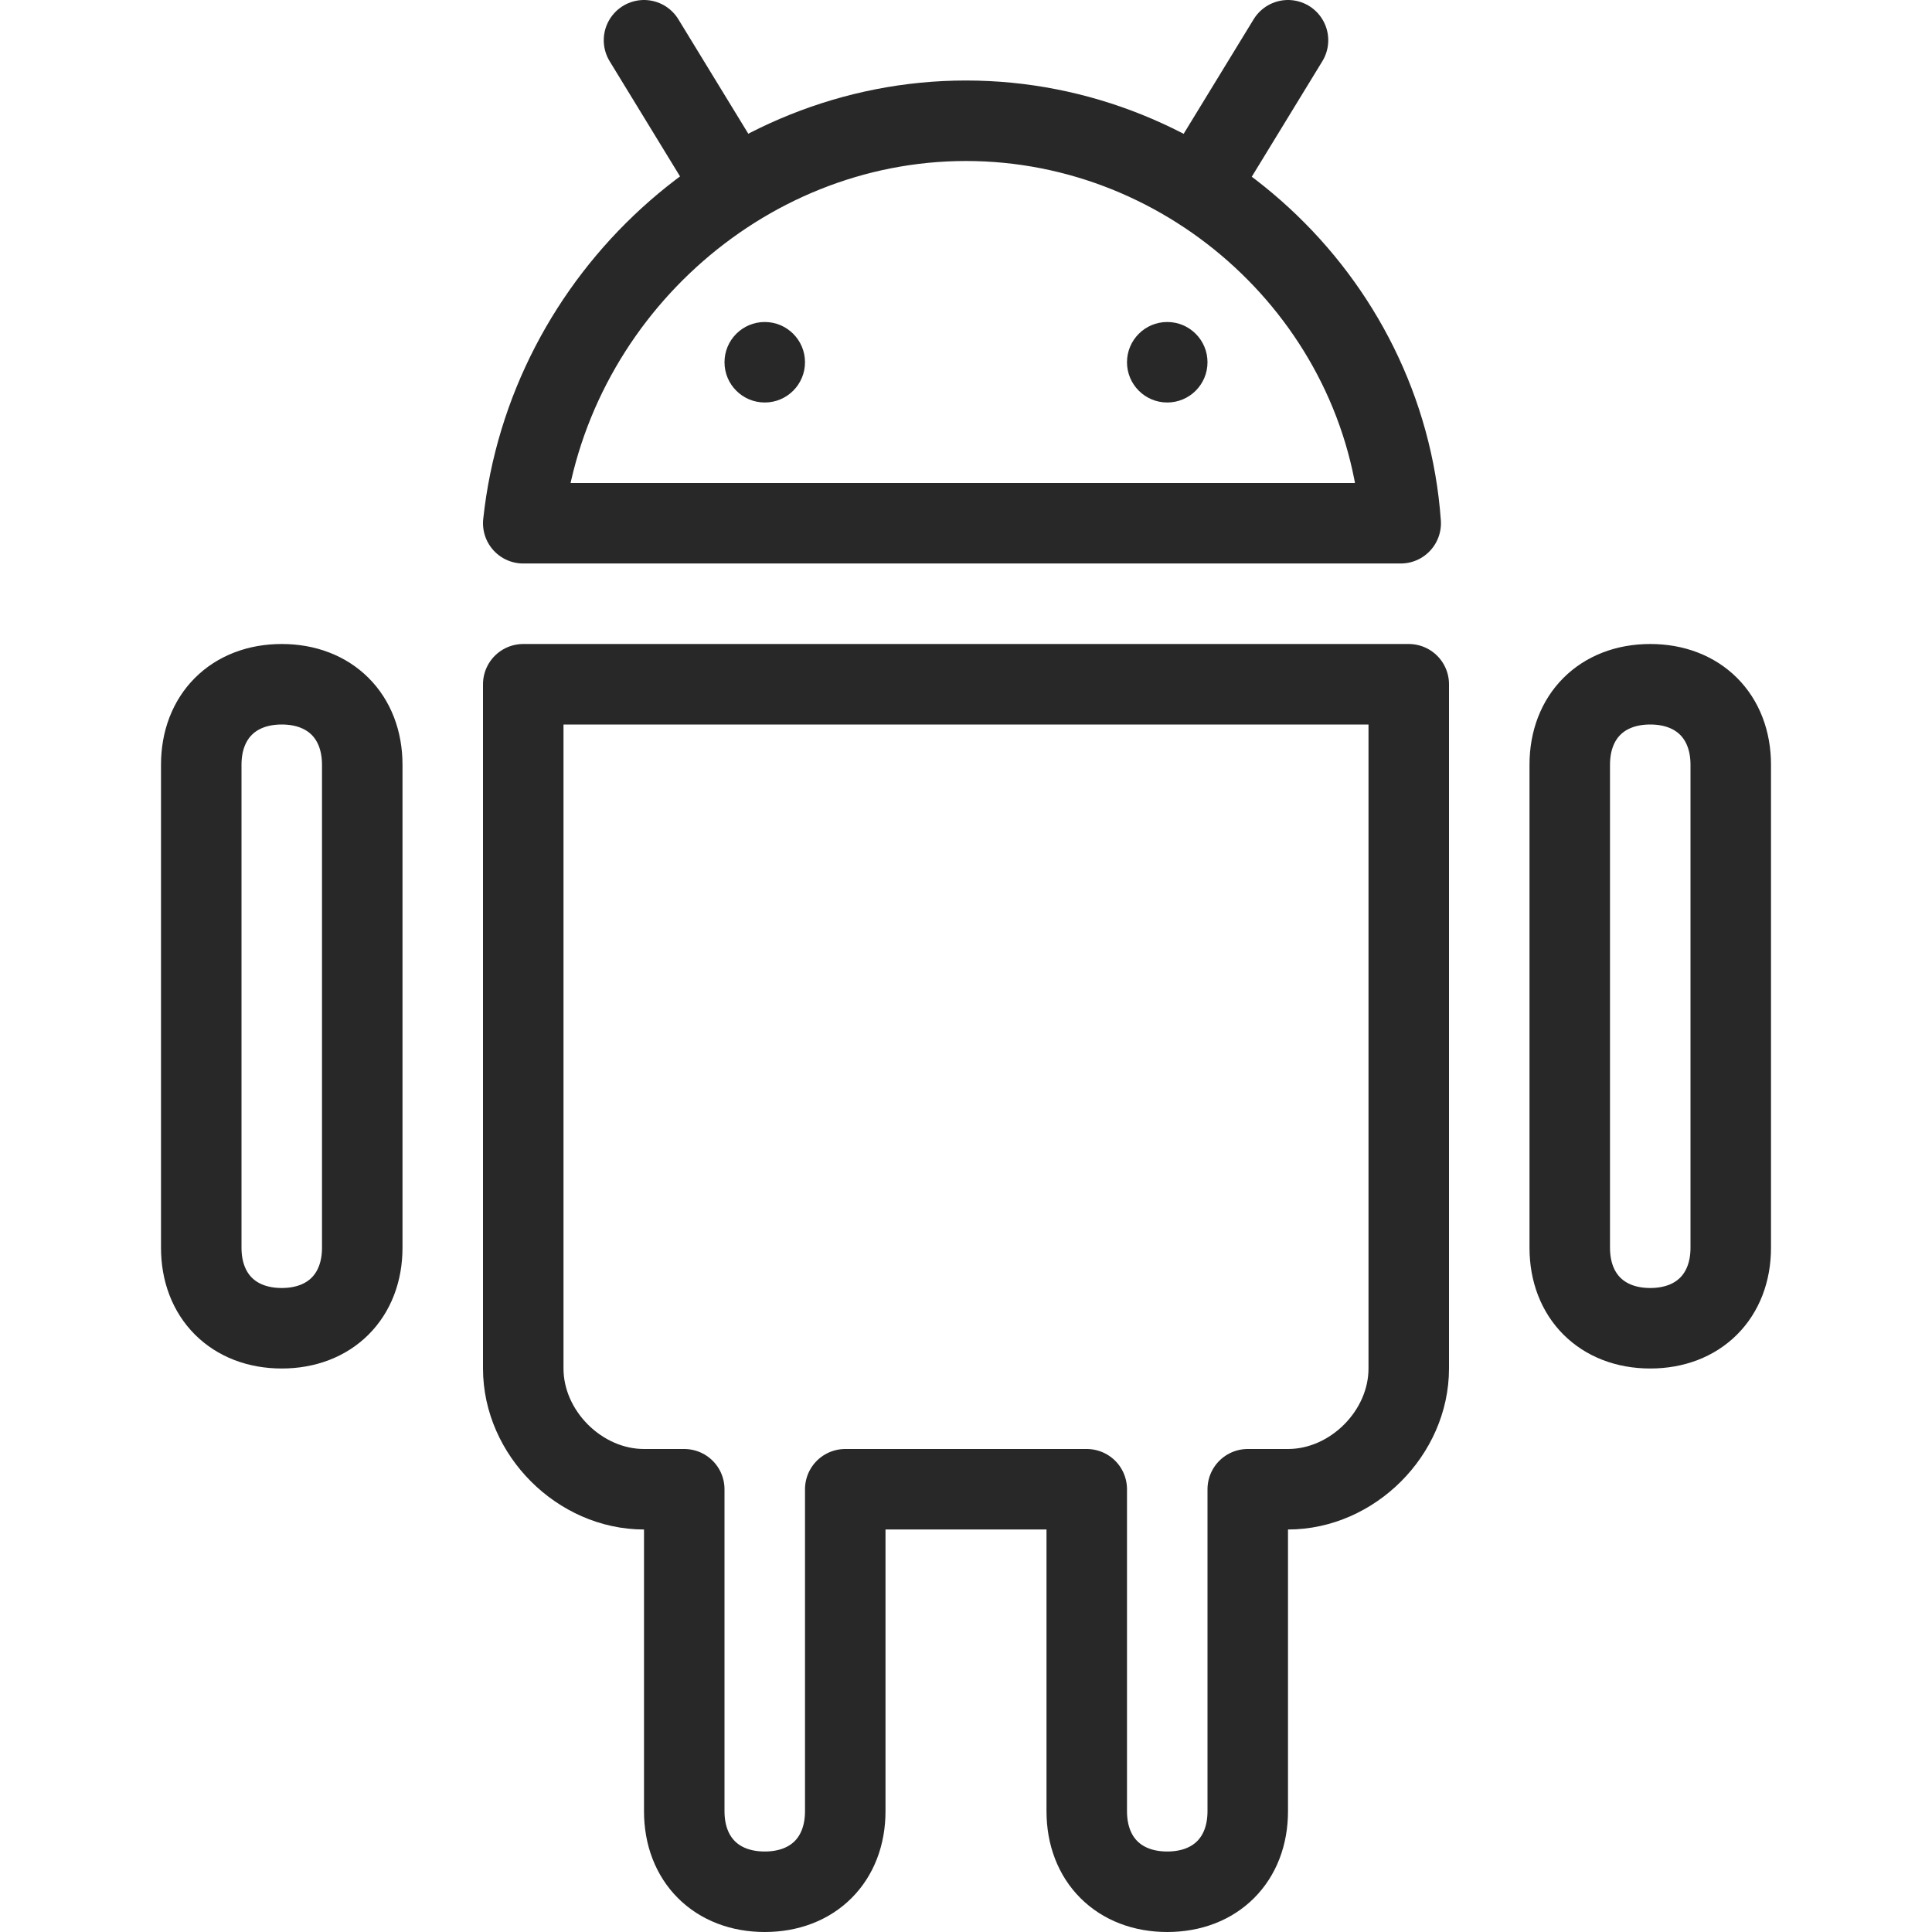
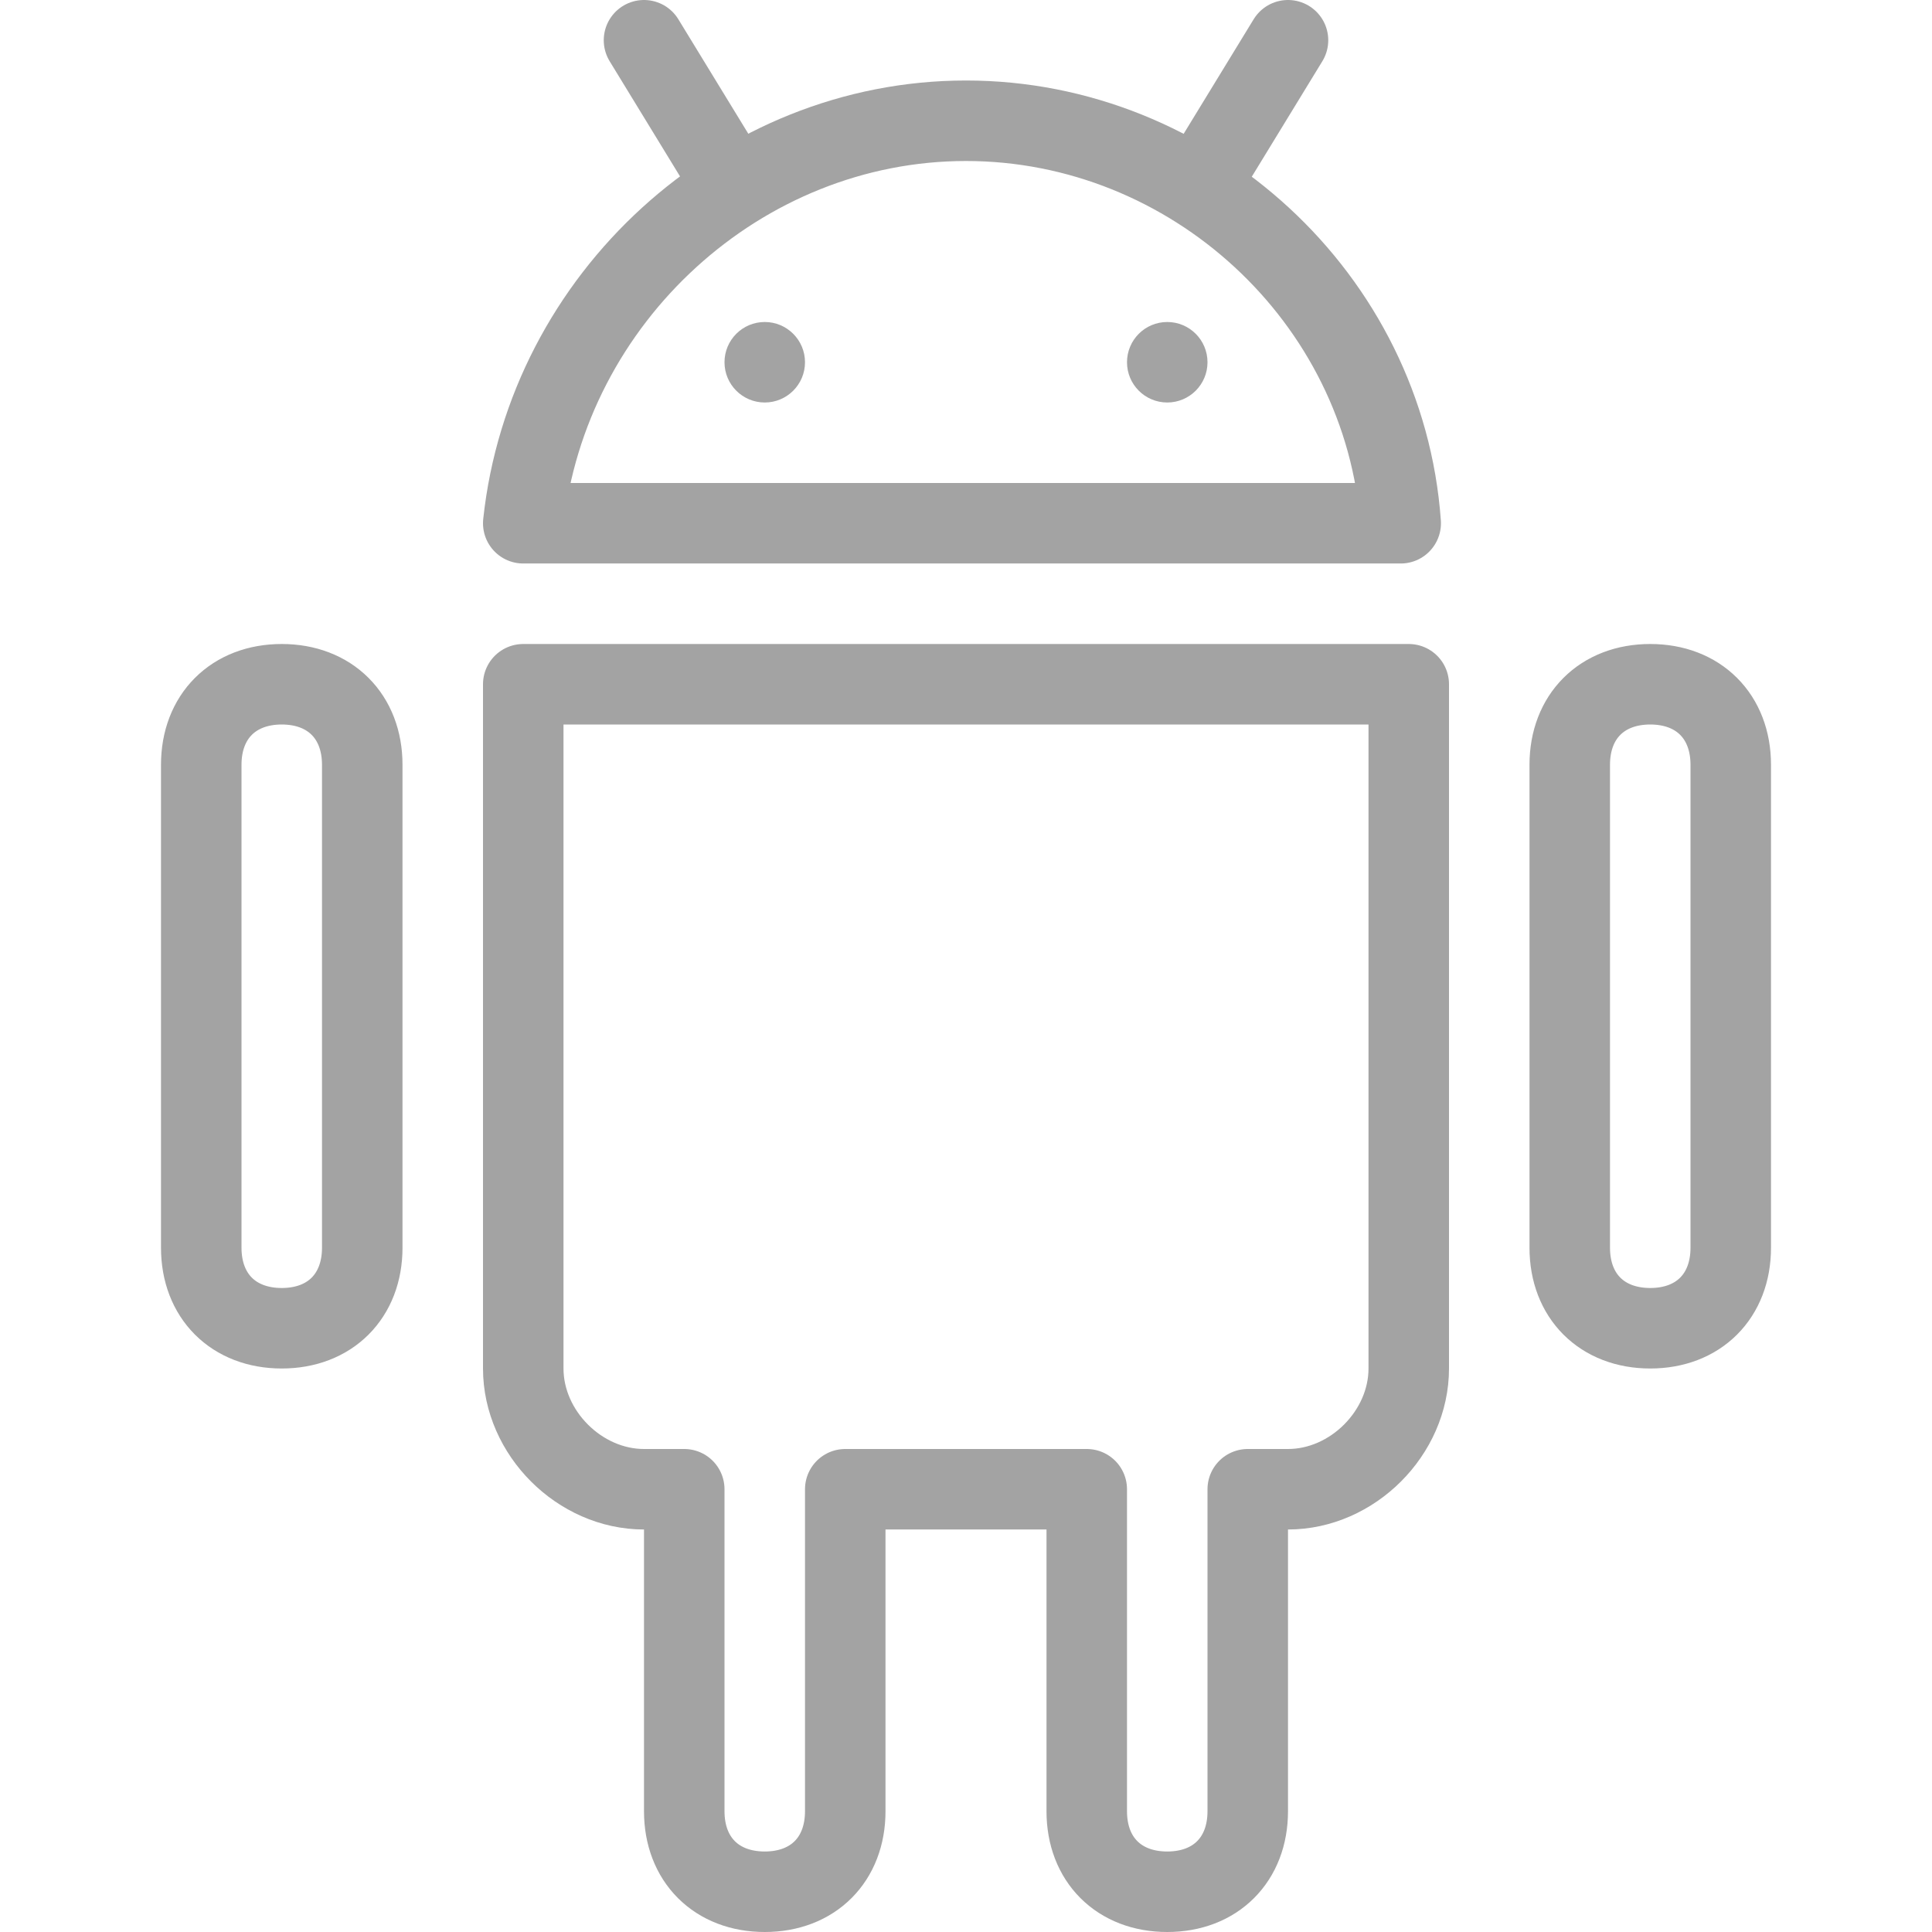
<svg xmlns="http://www.w3.org/2000/svg" viewBox="0 0 24 24">
-   <path fill="none" stroke="#282828" stroke-linecap="round" stroke-linejoin="round" d="M3.5 8.5h0c.6 0 1 .4 1 1v6c0 .6-.4 1-1 1h0c-.6 0-1-.4-1-1v-6c0-.6.4-1 1-1zm17 0h0c.6 0 1 .4 1 1v6c0 .6-.4 1-1 1h0c-.6 0-1-.4-1-1v-6c0-.6.4-1 1-1zm-8.5-7c-2.8 0-5.2 2.2-5.5 5h10.9c-.2-2.8-2.6-5-5.4-5zm-5.5 7V17c0 .8.7 1.5 1.5 1.5h.5v4c0 .6.4 1 1 1s1-.4 1-1v-4h3v4c0 .6.4 1 1 1s1-.4 1-1v-4h.5c.8 0 1.5-.7 1.5-1.5V8.5h-11zM8 .5l1.1 1.8M16 .5l-1.1 1.8" />
-   <circle cx="9.5" cy="4.5" r=".5" fill="#282828" />
-   <circle cx="14.5" cy="4.5" r=".5" fill="#282828" />
+   <path fill="none" stroke="#a3a3a3" stroke-linecap="round" stroke-linejoin="round" d="M3.5 8.5h0c.6 0 1 .4 1 1v6c0 .6-.4 1-1 1h0c-.6 0-1-.4-1-1v-6c0-.6.4-1 1-1zm17 0h0c.6 0 1 .4 1 1v6c0 .6-.4 1-1 1h0c-.6 0-1-.4-1-1v-6c0-.6.4-1 1-1zm-8.5-7c-2.8 0-5.2 2.2-5.5 5h10.9c-.2-2.8-2.6-5-5.4-5zm-5.5 7V17c0 .8.7 1.5 1.5 1.5h.5v4c0 .6.4 1 1 1s1-.4 1-1v-4h3v4c0 .6.4 1 1 1s1-.4 1-1v-4h.5c.8 0 1.5-.7 1.5-1.5V8.5h-11zM8 .5l1.1 1.8M16 .5l-1.1 1.8" />
+   <circle cx="9.5" cy="4.5" r=".5" fill="#a3a3a3" />
+   <circle cx="14.5" cy="4.5" r=".5" fill="#a3a3a3" />
</svg>
